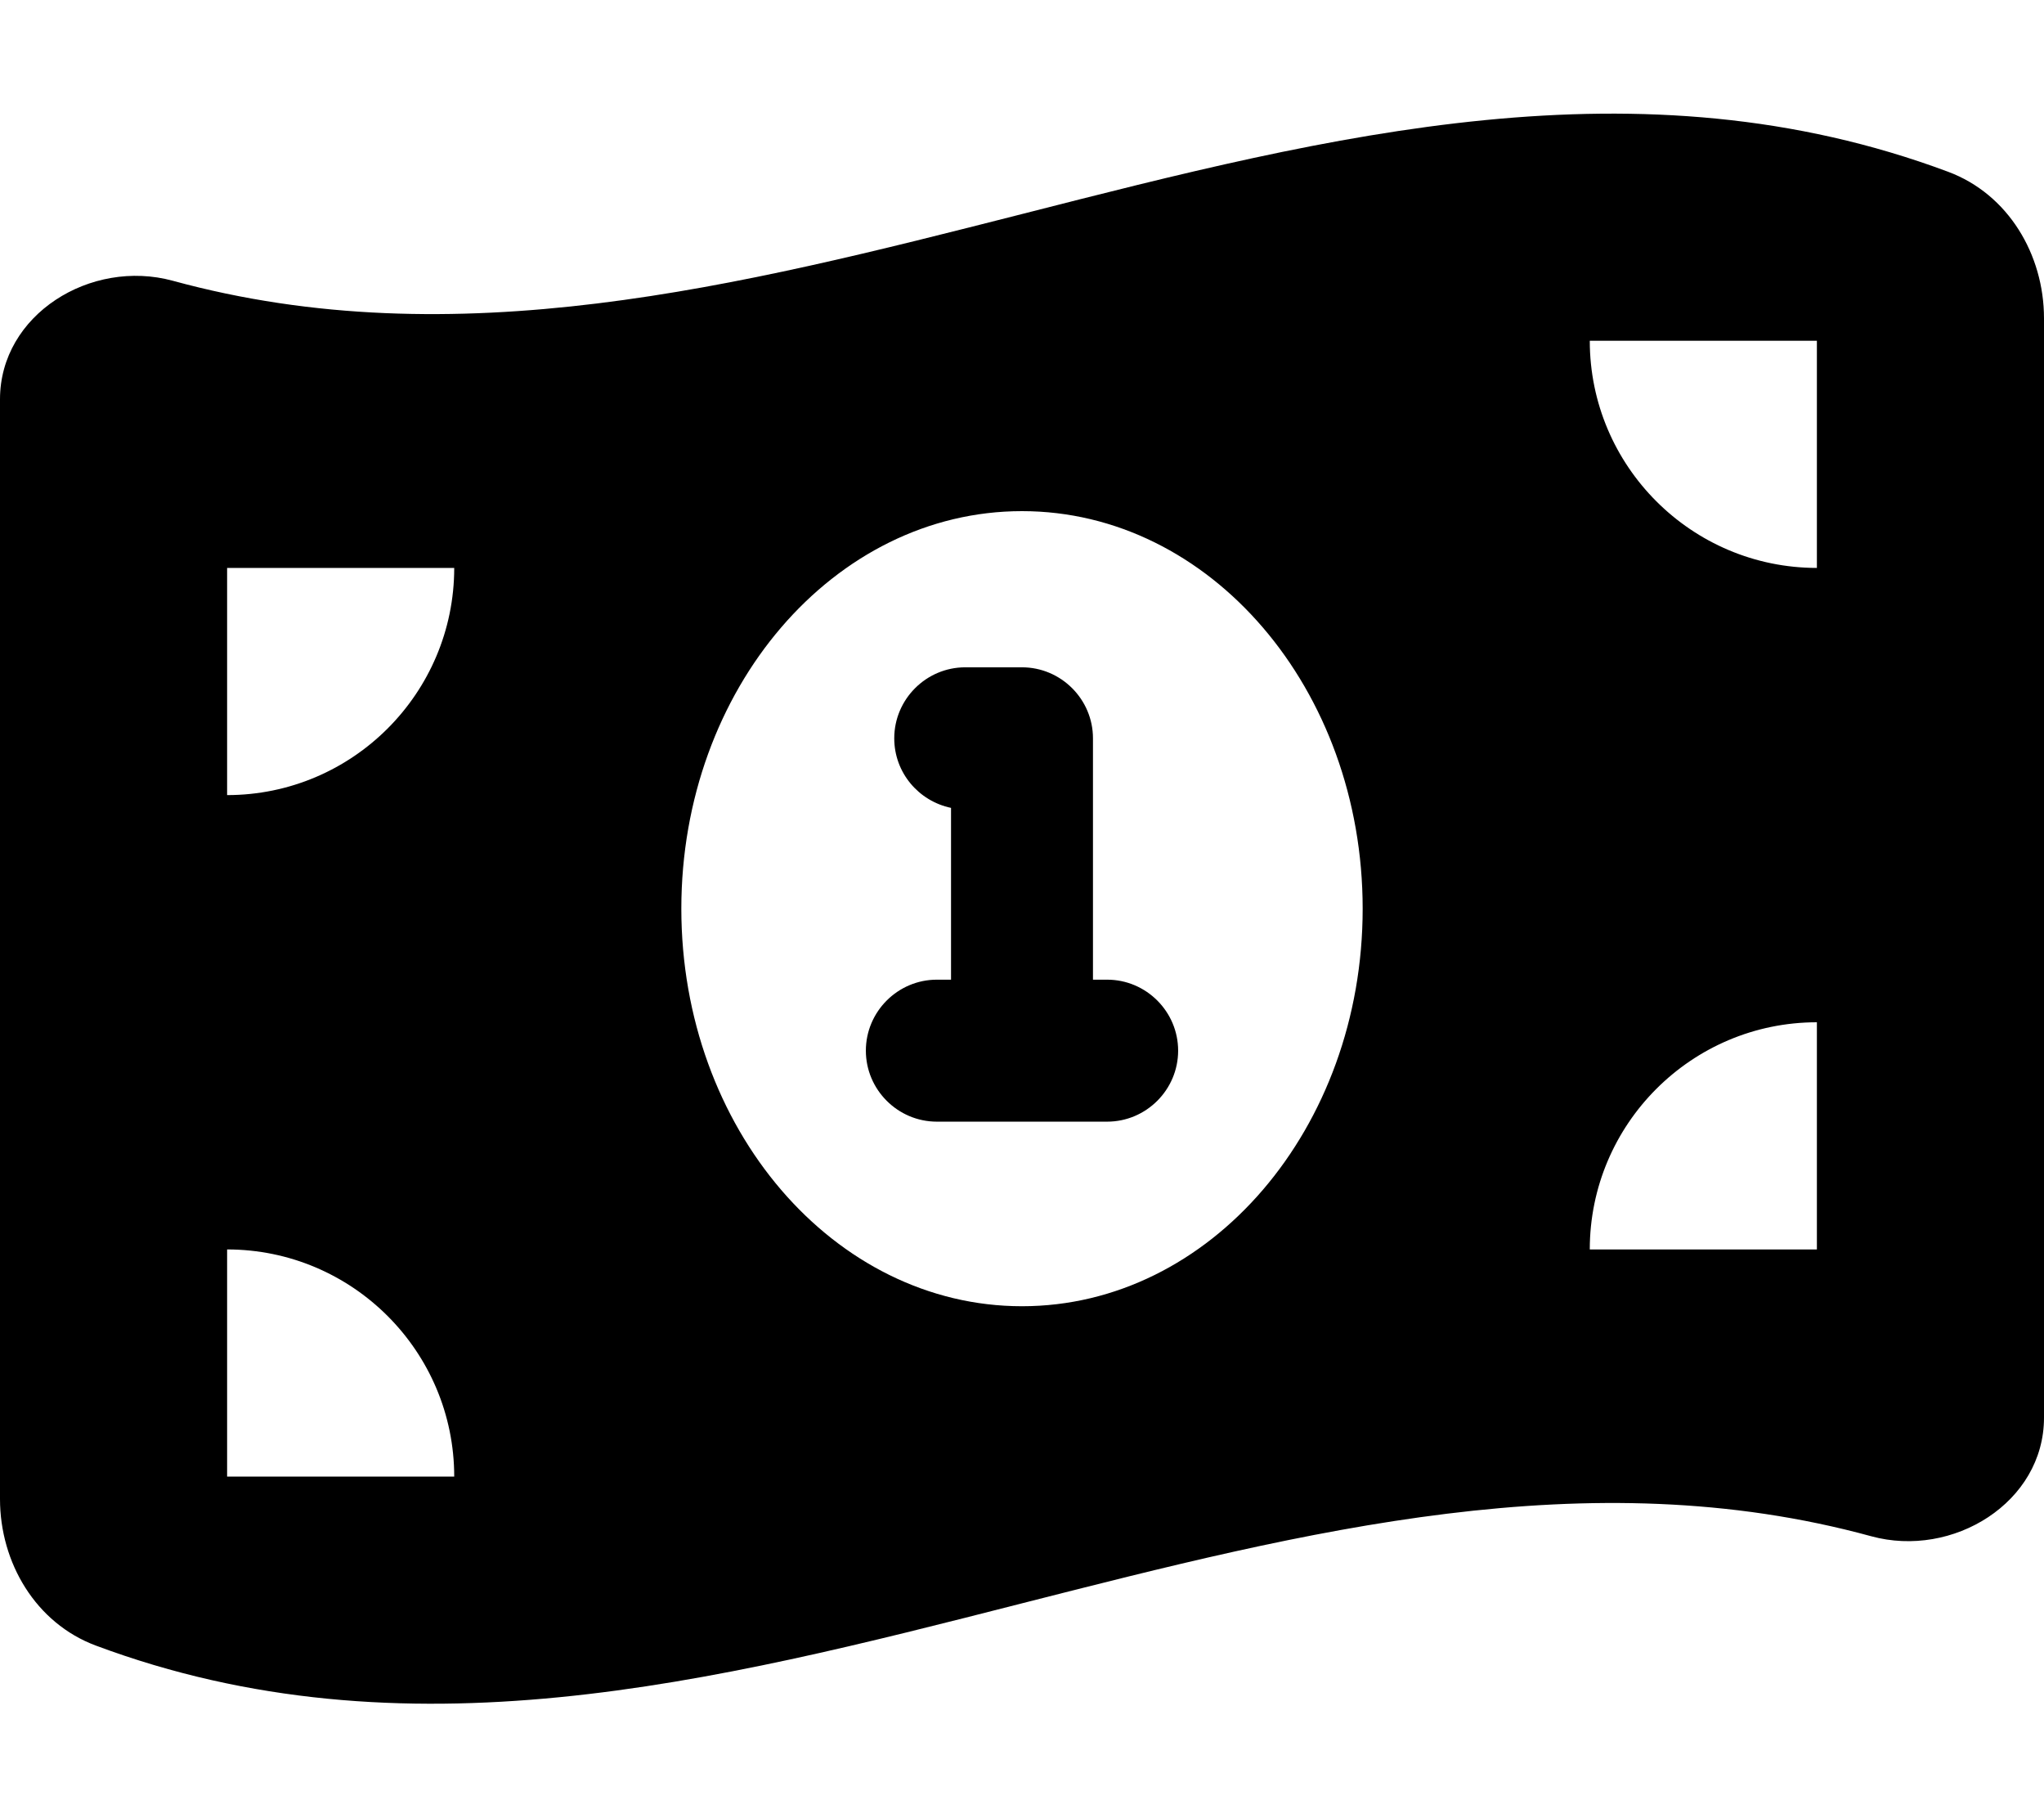
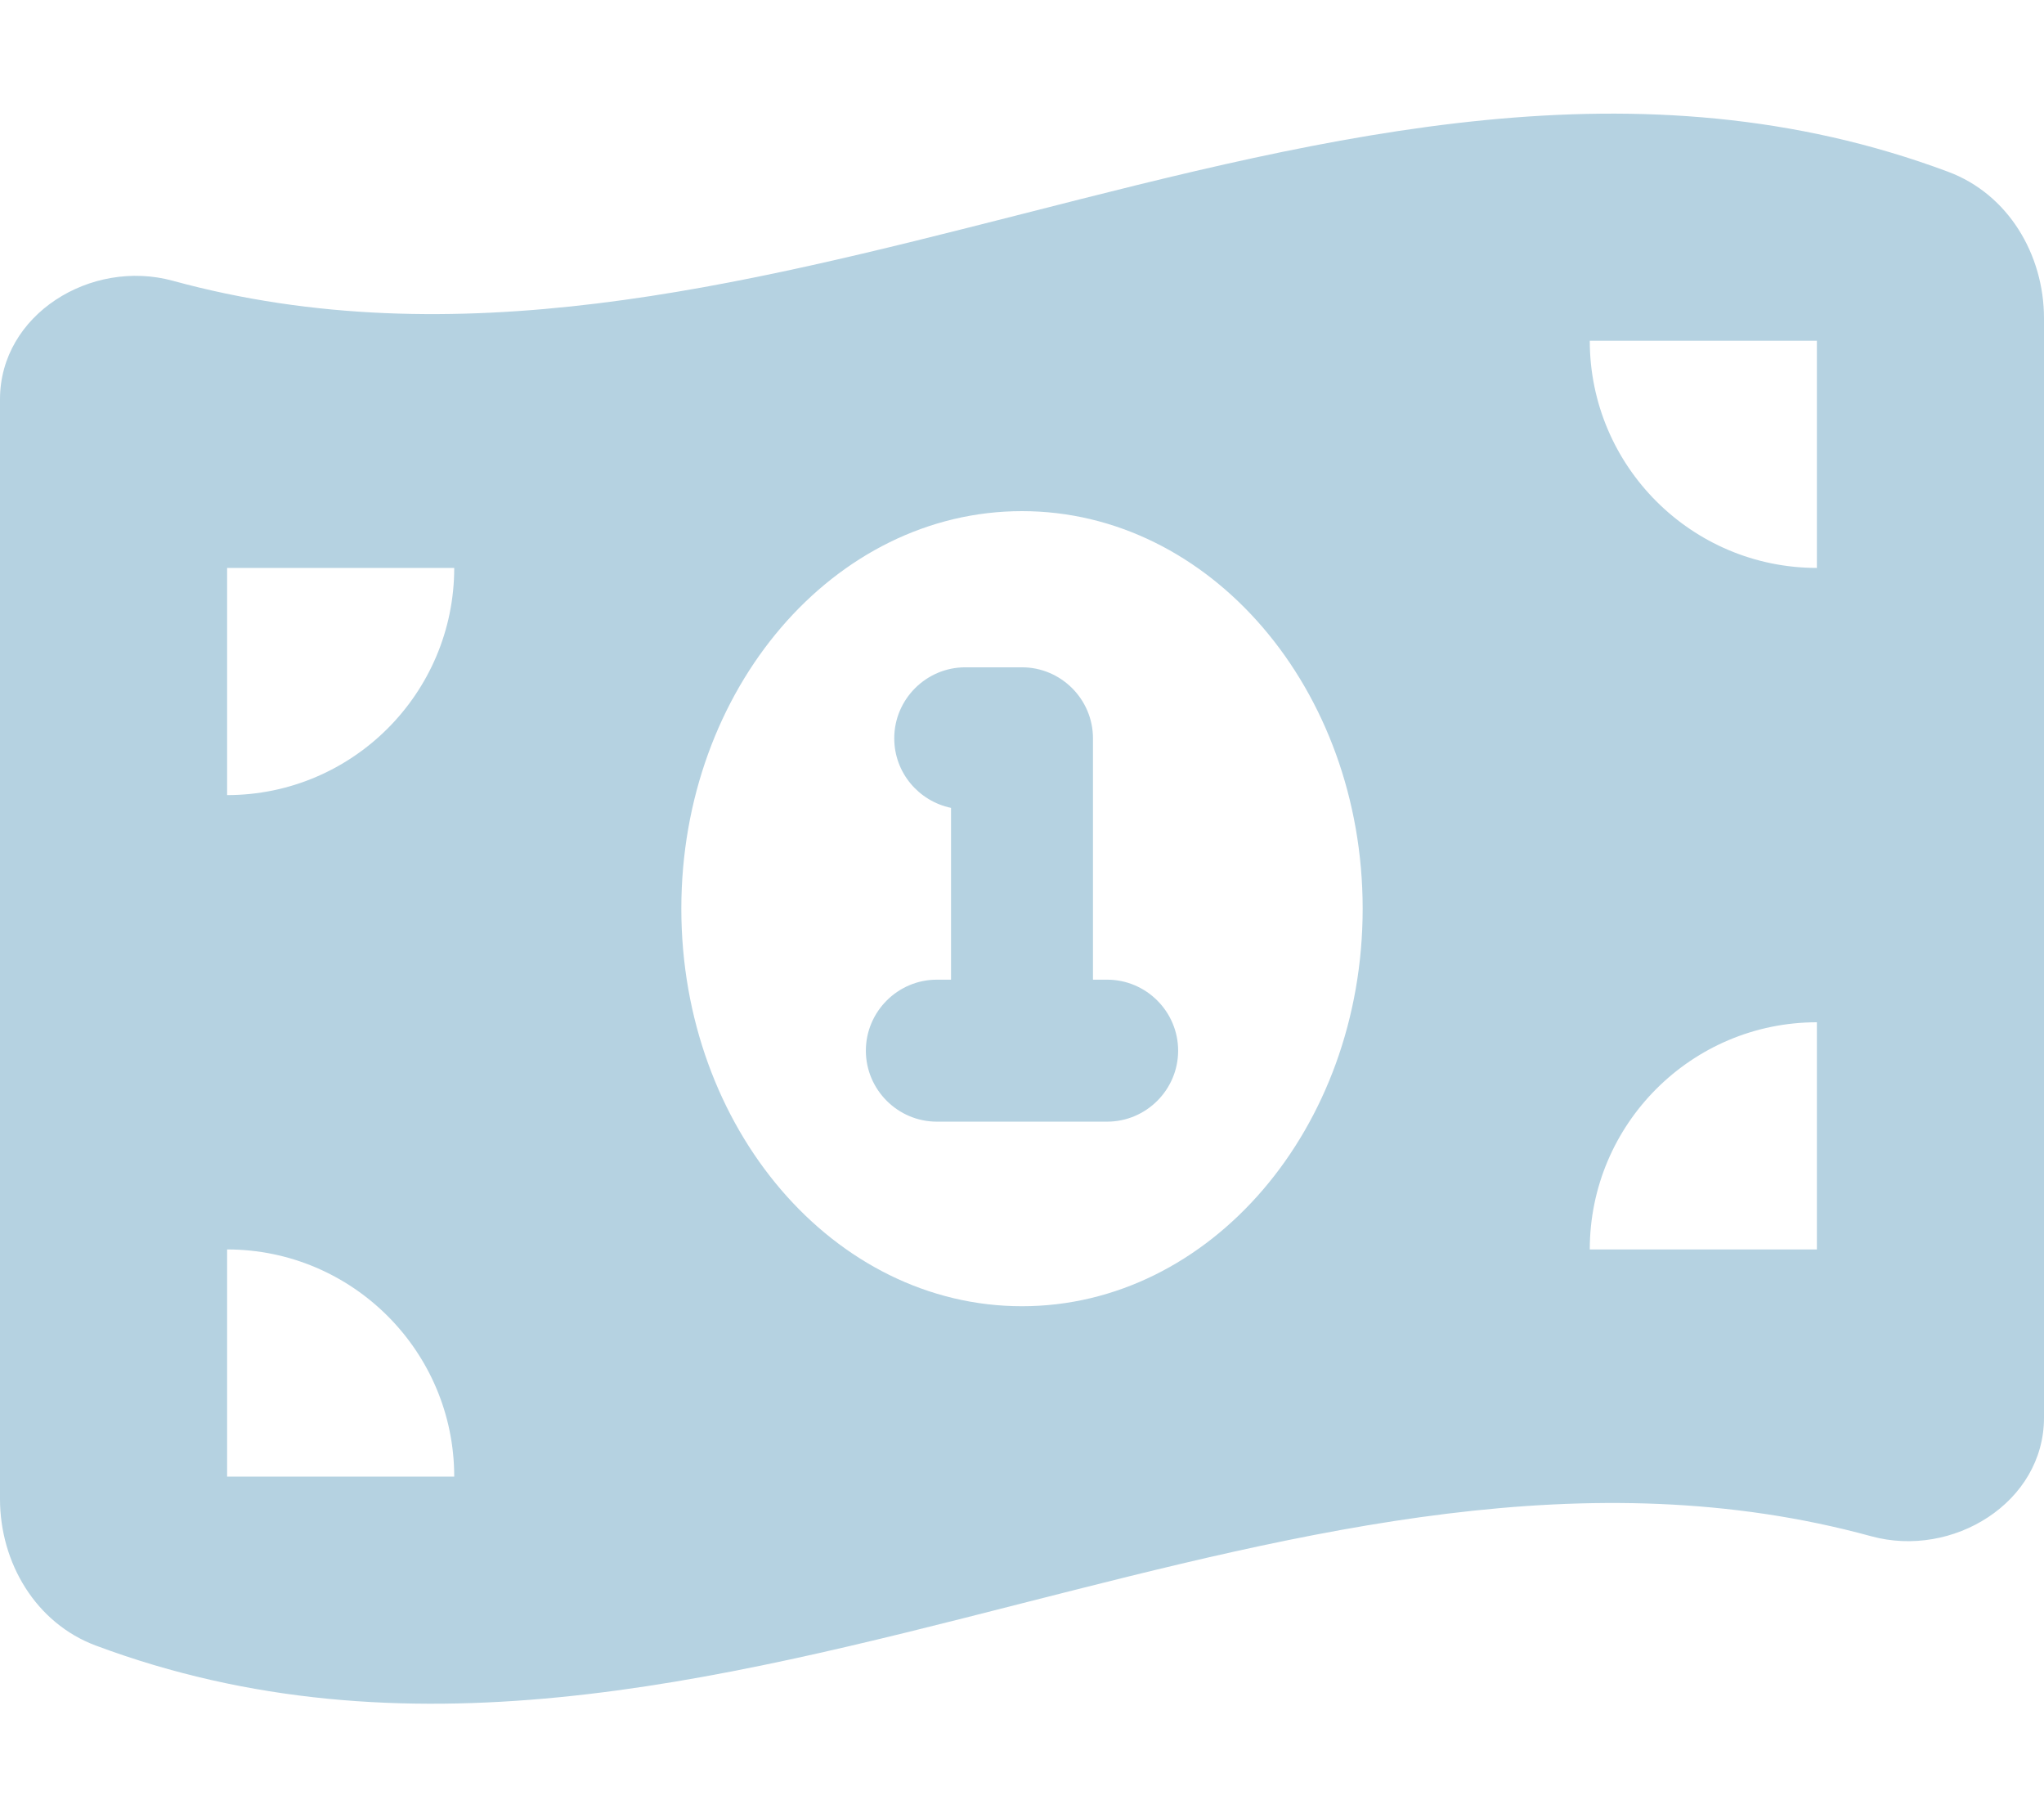
<svg xmlns="http://www.w3.org/2000/svg" viewBox="0 0 576 512">
-   <path d="M0 112.5V422.3c0 18 10.1 35 27 41.3c87 32.5 174 10.3 261-11.9c79.8-20.3 159.6-40.7 239.3-18.9c23 6.3 48.7-9.5 48.7-33.4V89.7c0-18-10.1-35-27-41.3C462 15.9 375 38.1 288 60.3C208.2 80.6 128.4 100.9 48.7 79.1C25.6 72.8 0 88.6 0 112.5zM128 416H64V352c35.3 0 64 28.7 64 64zM64 224V160h64c0 35.3-28.7 64-64 64zM448 352c0-35.3 28.7-64 64-64v64H448zm64-192c-35.3 0-64-28.7-64-64h64v64zM384 256c0 61.9-43 112-96 112s-96-50.1-96-112s43-112 96-112s96 50.1 96 112zM252 208c0 9.7 6.9 17.7 16 19.6V276h-4c-11 0-20 9-20 20s9 20 20 20h24 24c11 0 20-9 20-20s-9-20-20-20h-4V208c0-11-9-20-20-20H272c-11 0-20 9-20 20z" />
+   <path d="M0 112.5V422.3c0 18 10.1 35 27 41.3c87 32.5 174 10.3 261-11.9c79.8-20.3 159.6-40.7 239.3-18.9c23 6.3 48.7-9.5 48.7-33.4V89.7c0-18-10.1-35-27-41.3C462 15.9 375 38.1 288 60.3C208.2 80.6 128.4 100.9 48.7 79.1C25.6 72.8 0 88.6 0 112.5zM128 416H64V352c35.3 0 64 28.7 64 64zM64 224V160h64c0 35.3-28.7 64-64 64zM448 352c0-35.3 28.7-64 64-64v64H448zm64-192c-35.3 0-64-28.7-64-64h64v64zM384 256c0 61.9-43 112-96 112s-96-50.1-96-112s43-112 96-112s96 50.1 96 112zM252 208c0 9.7 6.9 17.7 16 19.6V276h-4c-11 0-20 9-20 20s9 20 20 20h24 24c11 0 20-9 20-20s-9-20-20-20h-4V208c0-11-9-20-20-20H272c-11 0-20 9-20 20z" style="fill:#B5D2E1;fill-opacity:1" />
</svg>
